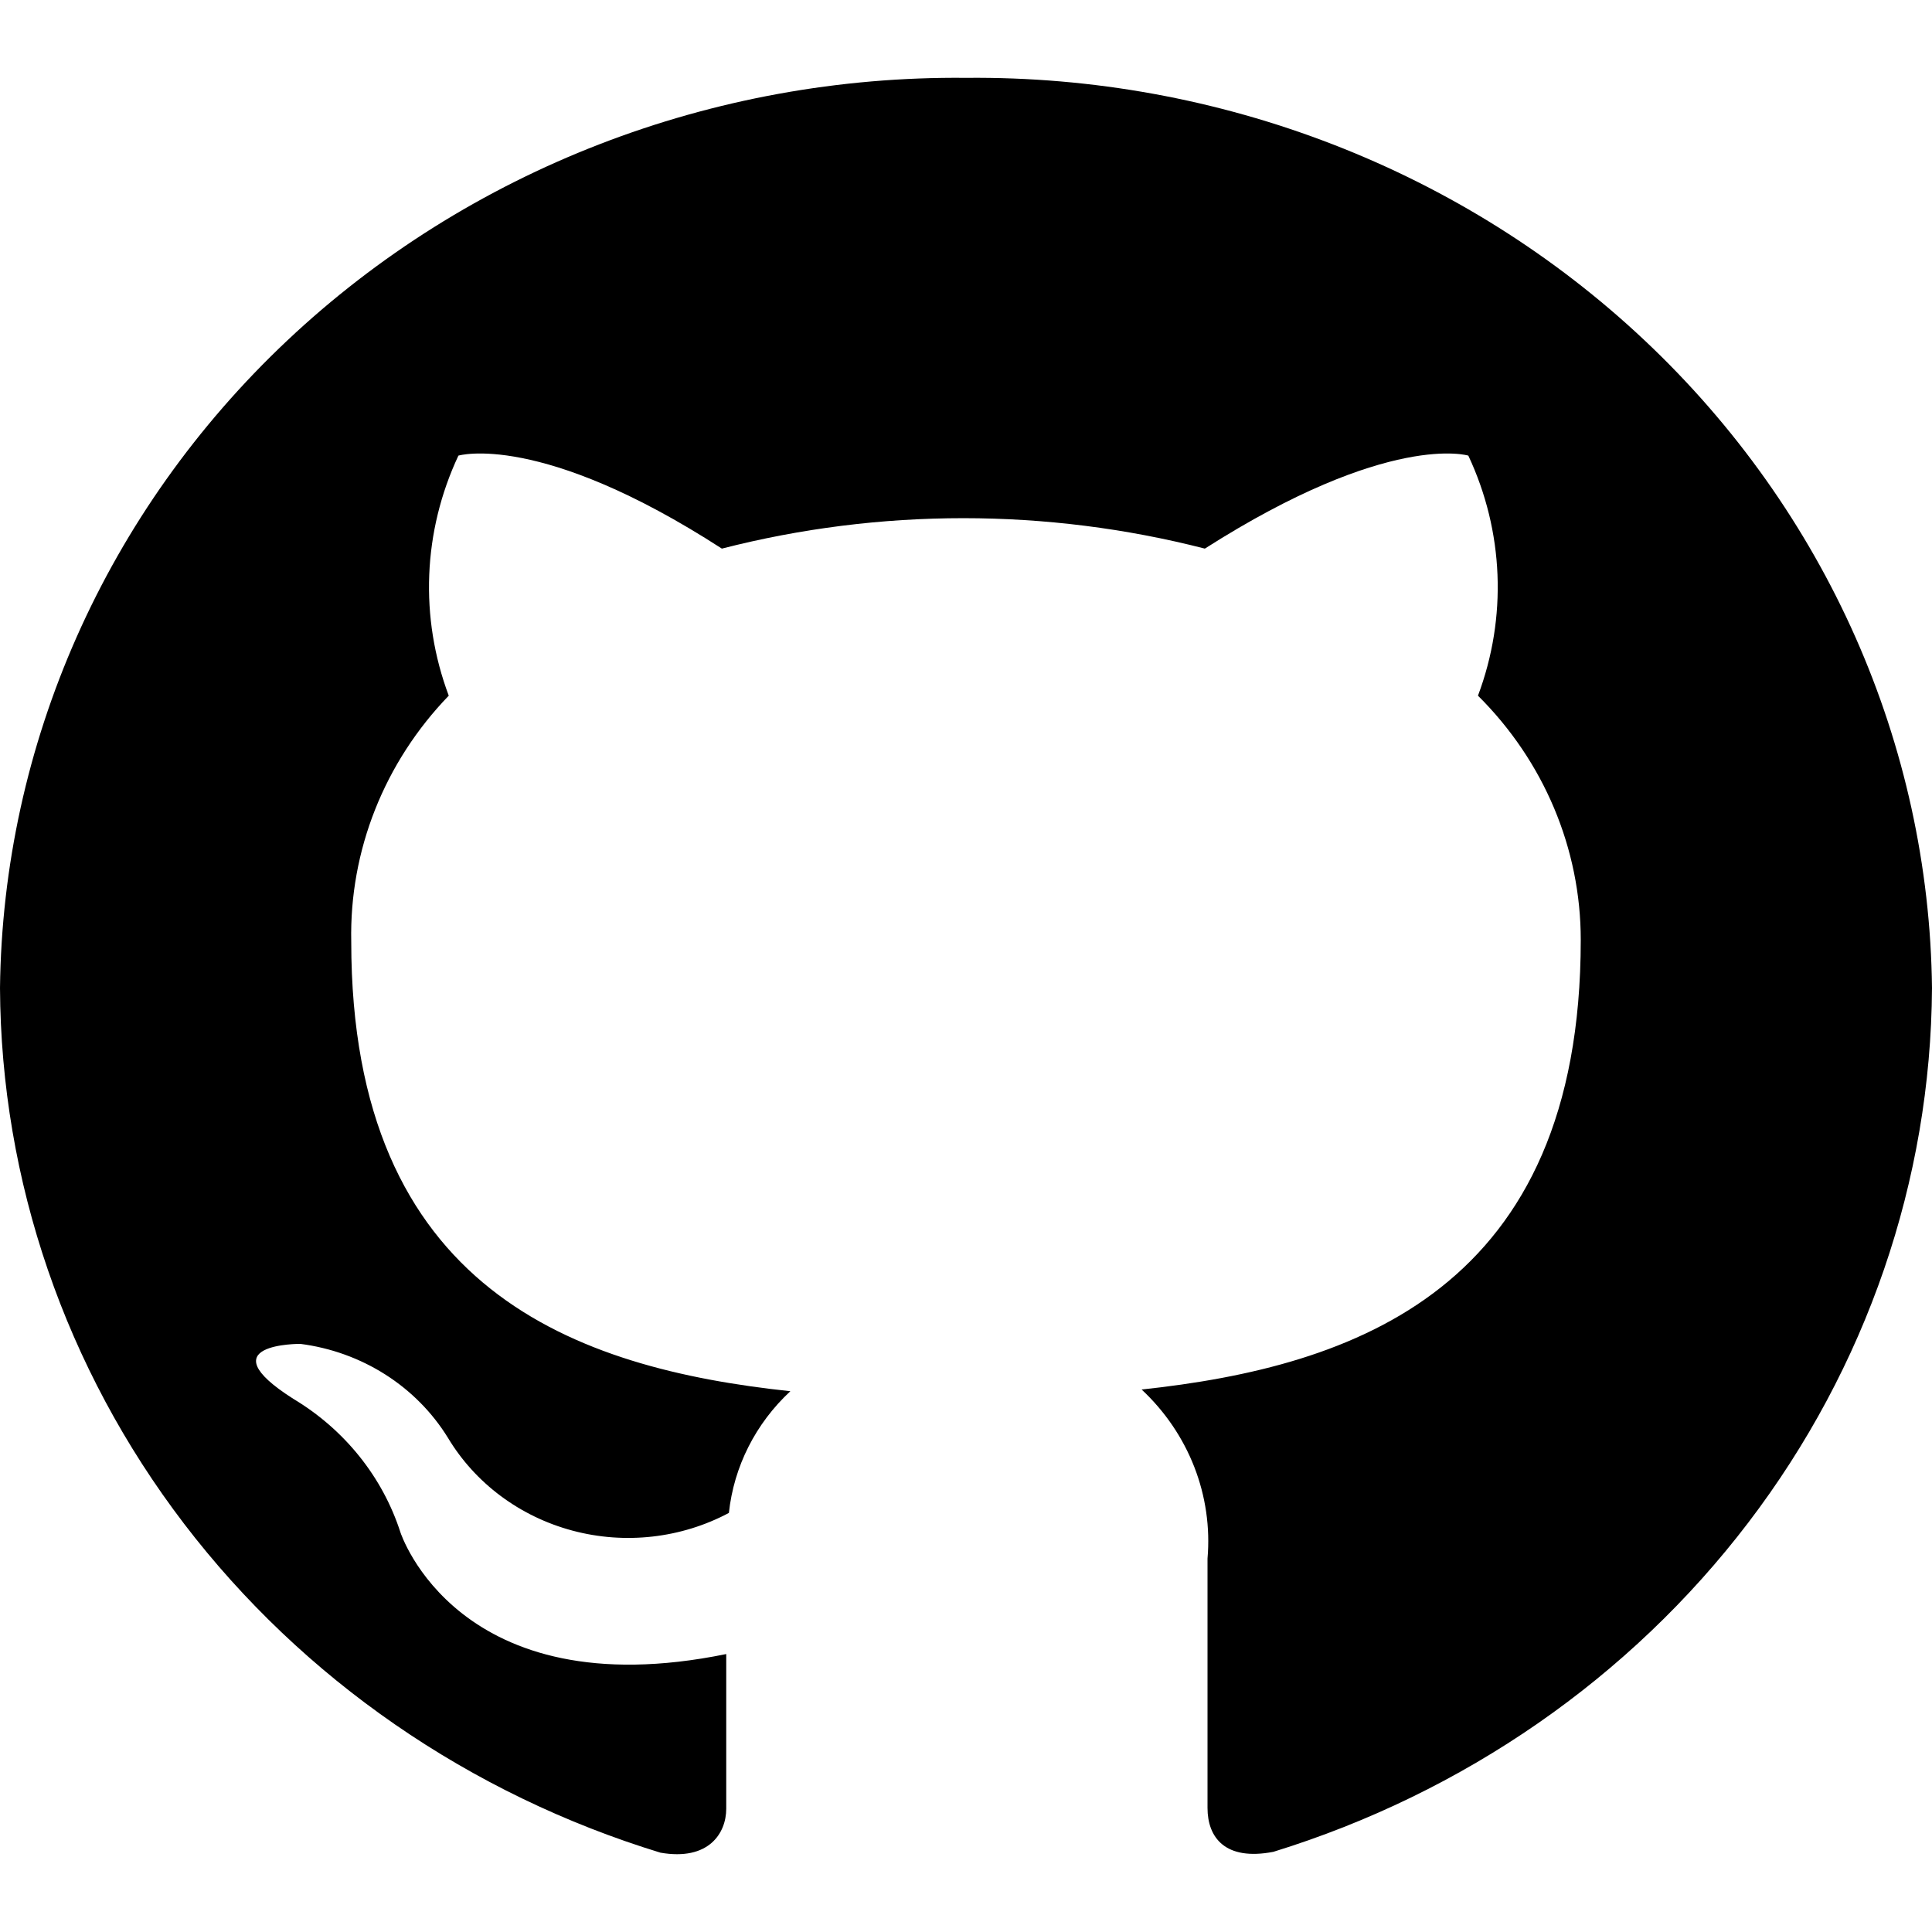
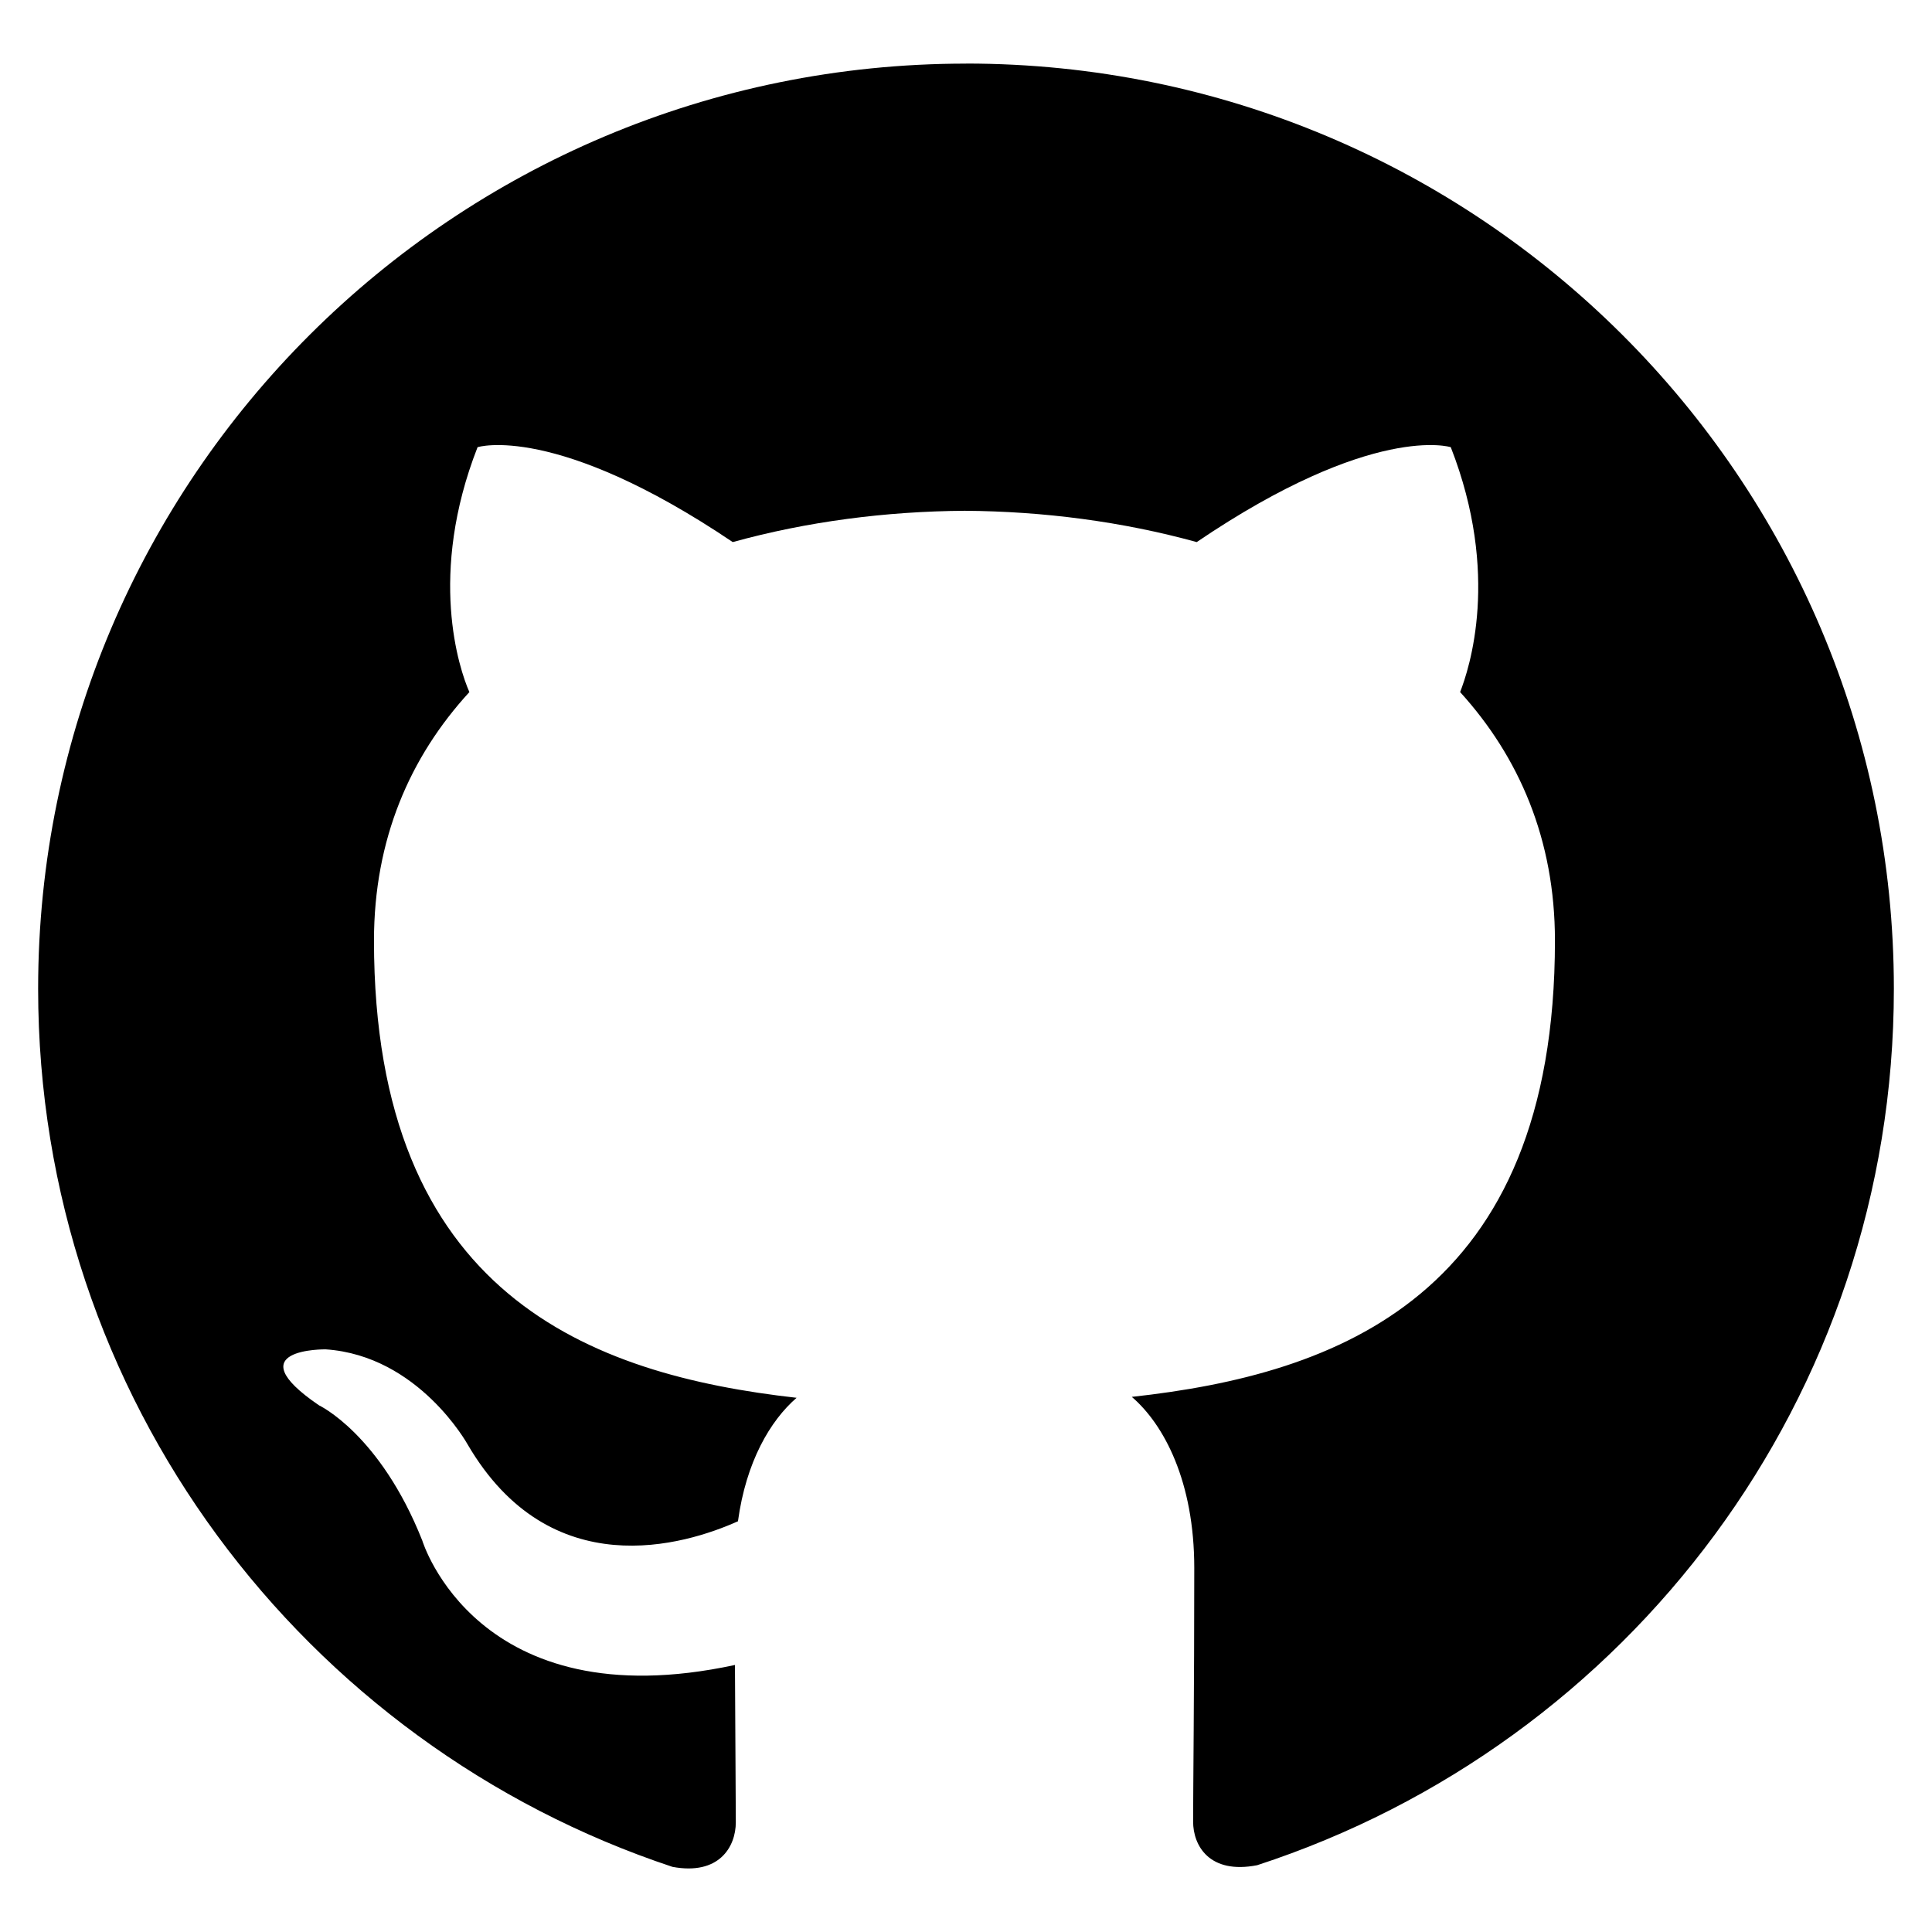
- <svg xmlns="http://www.w3.org/2000/svg" width="100%" height="100%" viewBox="0 0 149 149" fill="none">
-   <path d="M74.502 6.004C54.952 5.812 36.123 13.098 22.152 26.262C8.182 39.425 0.214 57.388 0 76.202C0.075 91.071 5.045 105.534 14.196 117.514C23.347 129.494 36.208 138.375 50.931 142.881C54.654 143.533 56.009 141.383 56.009 139.491V127.564C35.287 131.803 30.882 118.178 30.882 118.178C29.503 113.903 26.571 110.248 22.623 107.882C15.849 103.58 23.164 103.643 23.164 103.643C25.505 103.944 27.744 104.752 29.714 106.004C31.684 107.257 33.334 108.923 34.54 110.877C36.642 114.385 40.091 116.958 44.144 118.043C48.198 119.129 52.532 118.639 56.214 116.68C56.593 113.111 58.272 109.785 60.955 107.294C44.429 105.532 27.089 99.538 27.089 72.619C26.942 65.597 29.639 58.795 34.609 53.652C32.345 47.623 32.612 40.982 35.353 35.139C35.353 35.139 41.65 33.247 55.672 42.31C67.876 39.18 80.718 39.18 92.921 42.31C107.145 33.247 113.241 35.139 113.241 35.139C115.982 40.982 116.249 47.623 113.984 53.652C119.07 58.701 121.913 65.457 121.911 72.489C121.911 99.471 104.436 105.401 88.045 107.163C89.84 108.84 91.227 110.879 92.106 113.133C92.984 115.387 93.333 117.801 93.126 120.2V139.428C93.126 141.708 94.481 143.533 98.204 142.817C112.886 138.283 125.703 129.399 134.825 117.436C143.948 105.473 148.909 91.041 149 76.202C148.786 57.389 140.819 39.427 126.85 26.264C112.882 13.101 94.054 5.814 74.505 6.004" fill="currentColor" />
+ <svg xmlns="http://www.w3.org/2000/svg" width="100%" height="100%" viewBox="0 0 152 152" fill="none">
+   <path d="M76.005 5.005C35.674 5.005 3 37.611 3 77.798C3 109.977 23.916 137.251 52.903 146.874C56.567 147.561 57.89 145.309 57.89 143.362C57.89 141.633 57.849 137.06 57.822 130.991C37.504 135.377 33.224 121.205 33.224 121.205C29.898 112.816 25.098 110.564 25.098 110.564C18.491 106.064 25.622 106.16 25.622 106.16C32.941 106.656 36.792 113.644 36.792 113.644C43.303 124.781 53.875 121.56 58.059 119.686C58.698 114.995 60.601 111.769 62.672 109.972C46.465 108.148 29.423 101.892 29.423 73.999C29.423 66.032 32.252 59.545 36.929 54.449C36.121 52.625 33.648 45.209 37.572 35.182C37.572 35.182 43.682 33.239 57.648 42.648C63.493 41.033 69.699 40.227 75.9 40.186C82.105 40.227 88.306 41.037 94.151 42.648C108.035 33.239 114.14 35.182 114.14 35.182C118.06 45.209 115.587 52.62 114.875 54.449C119.506 59.545 122.335 66.037 122.335 73.999C122.335 101.956 105.27 108.121 89.045 109.899C91.582 112.079 93.959 116.56 93.959 123.362C93.959 133.098 93.868 140.941 93.868 143.311C93.868 145.204 95.145 147.479 98.905 146.746C128.107 137.224 149 109.927 149 77.793C149 37.607 116.326 5 75.995 5L76.005 5.005Z" fill="currentColor" />
</svg>
